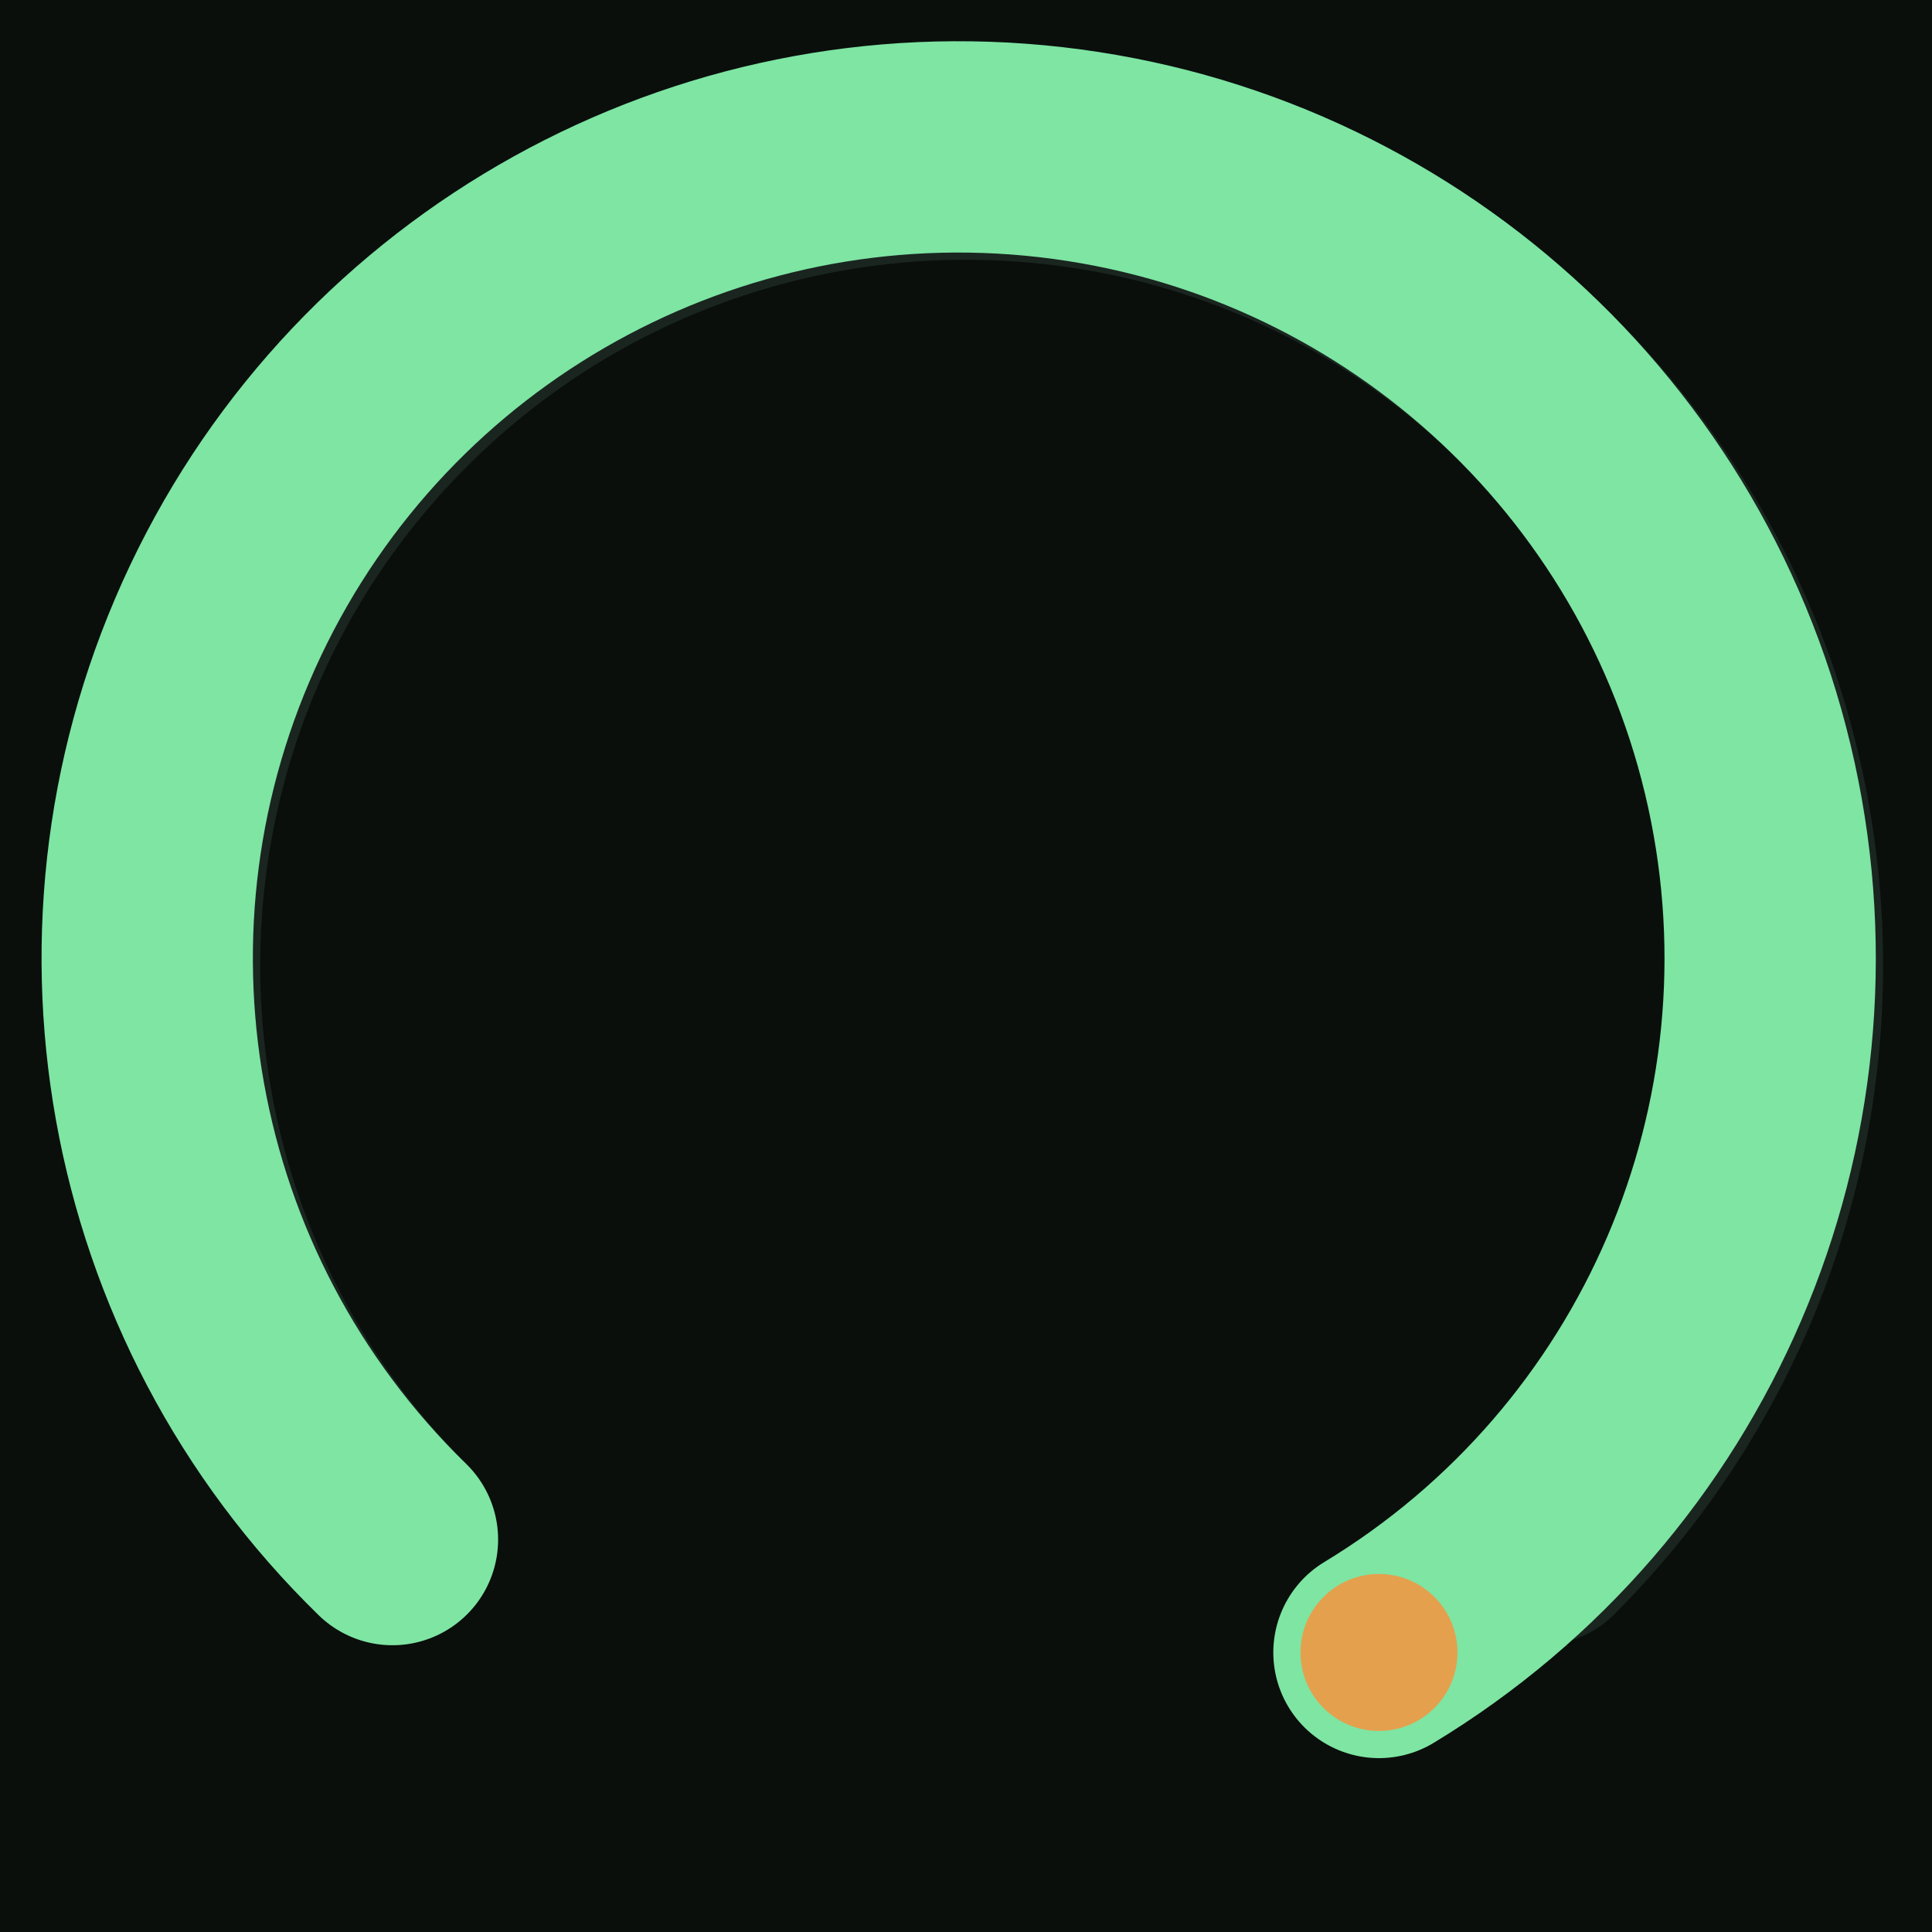
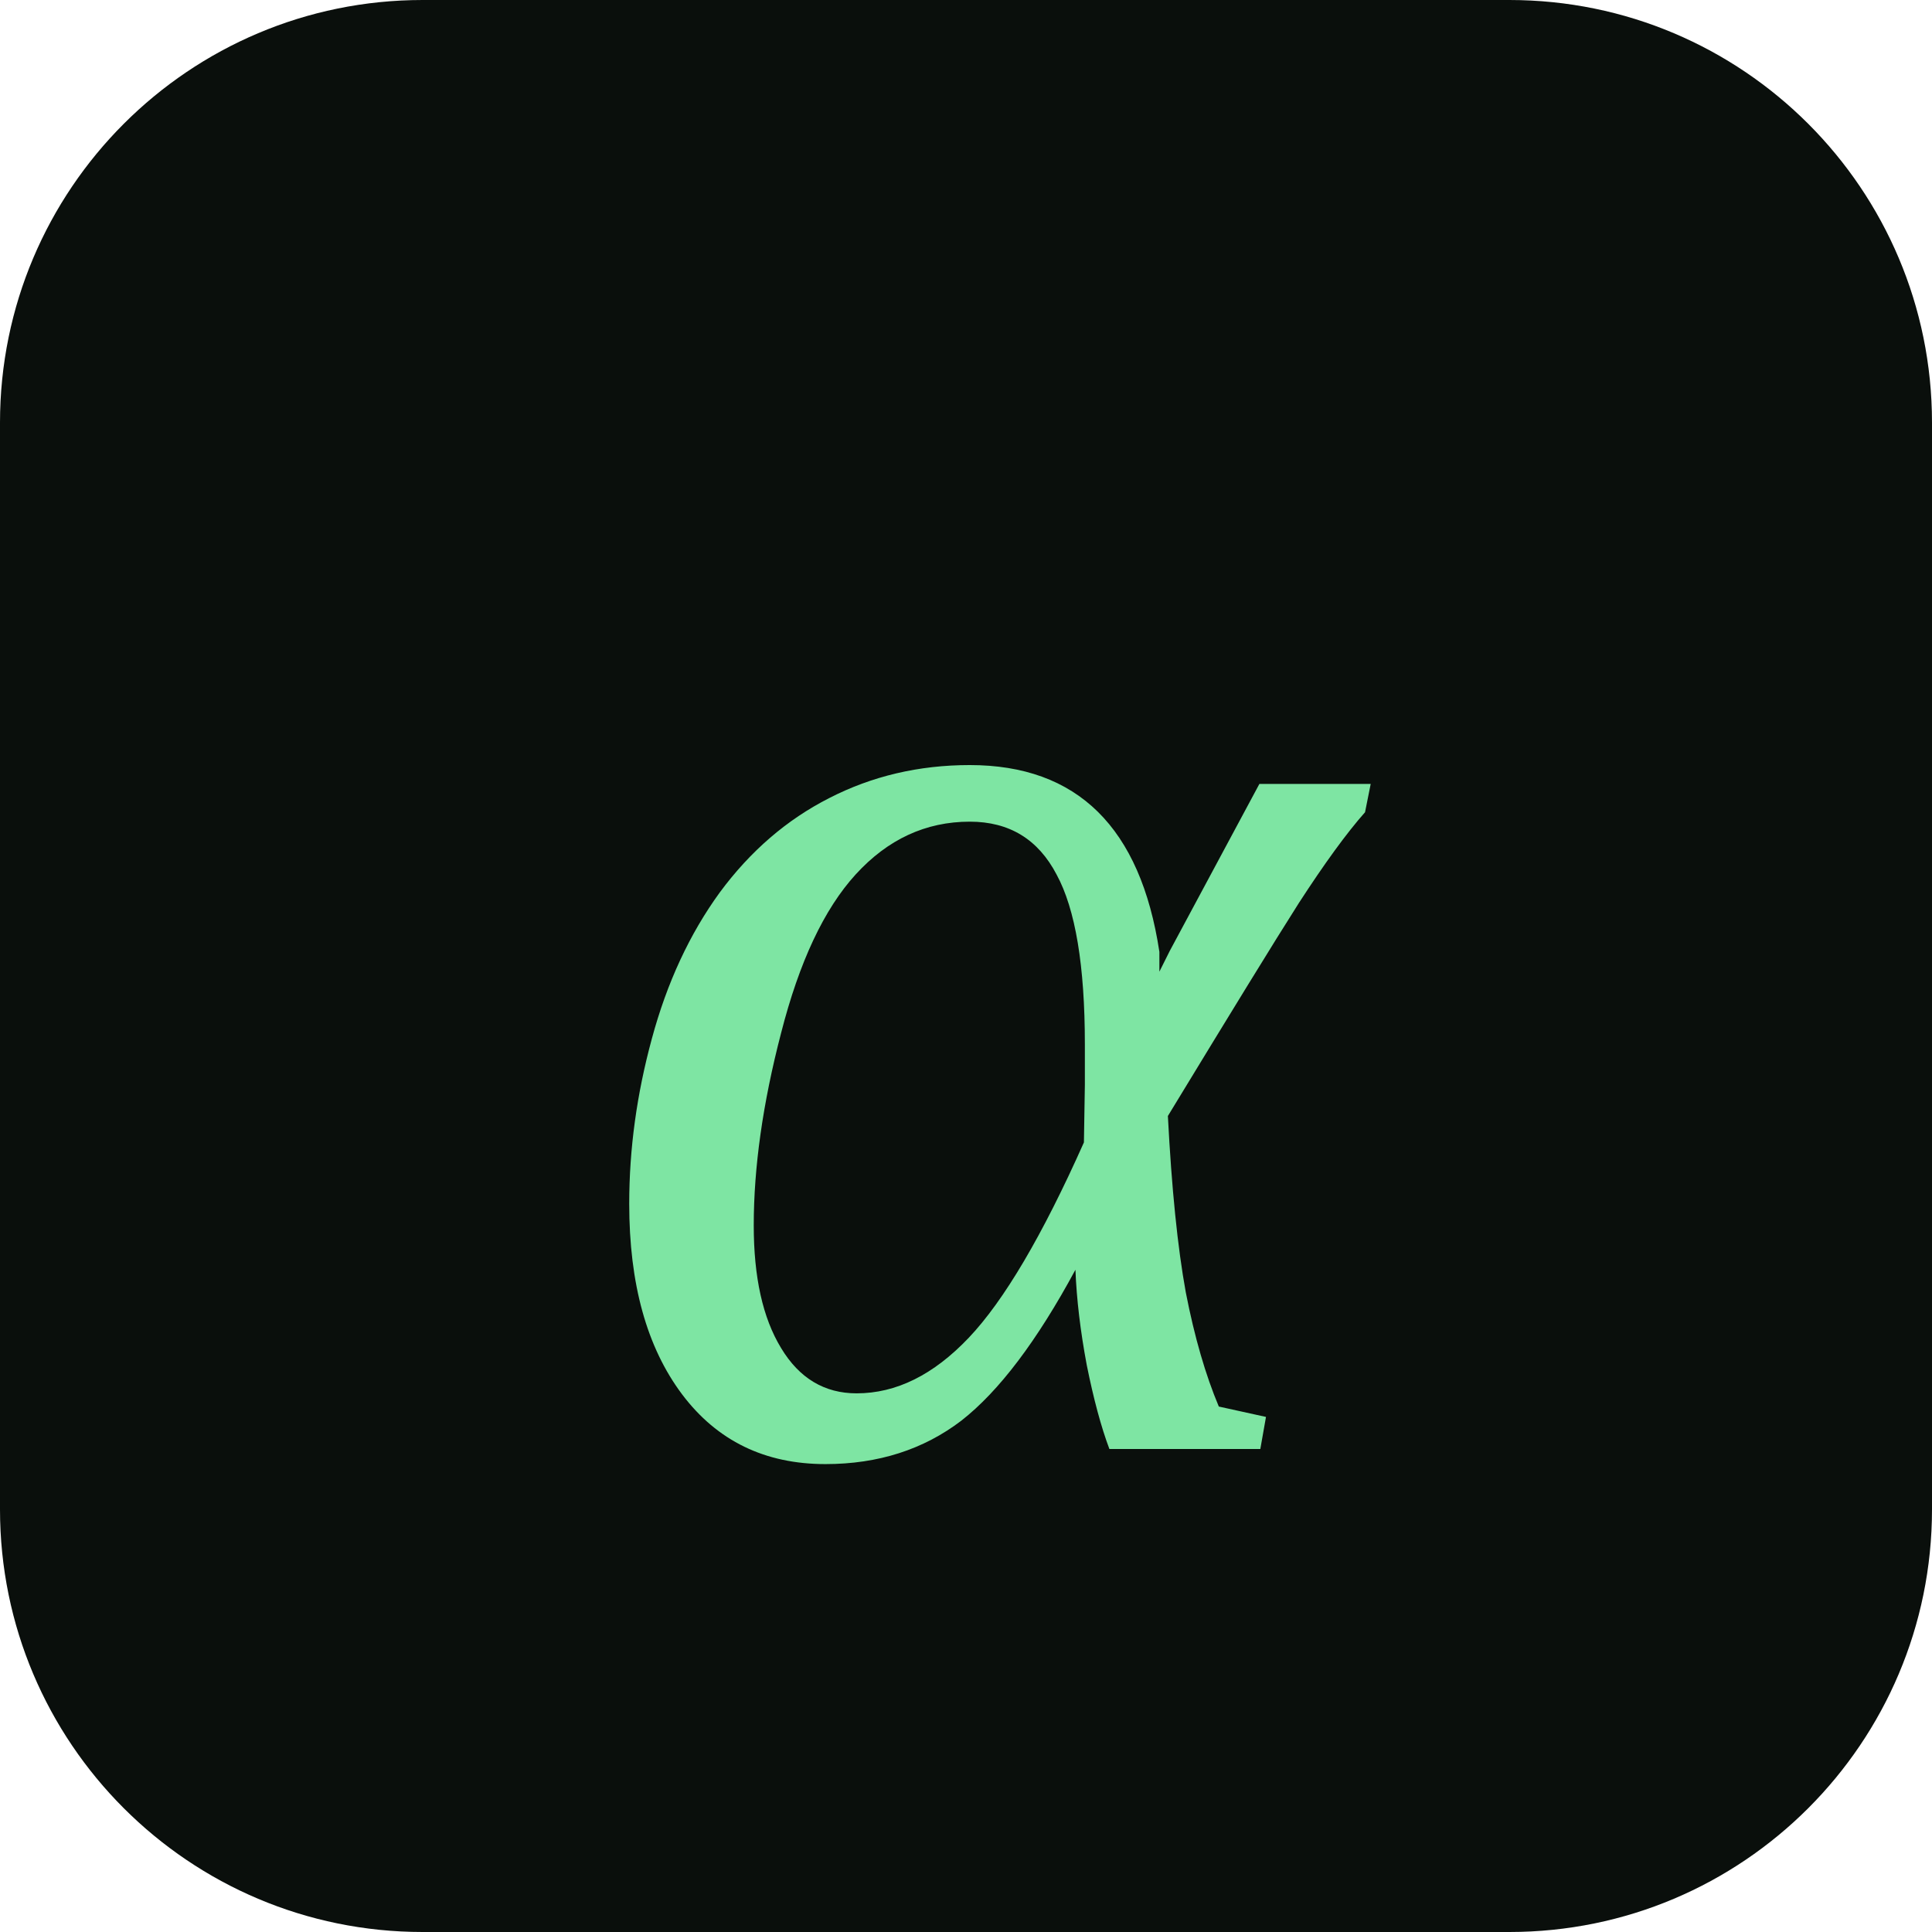
<svg xmlns="http://www.w3.org/2000/svg" viewBox="0 0 32 32" width="32" height="32">
-   <rect width="32" height="32" fill="#0A0F0C" />
-   <path d="M 6.5 25.5 A 13.44 13.44 0 1 1 25.5 25.5" fill="none" stroke="#1A2520" stroke-width="3.5" stroke-linecap="round" />
-   <path d="M 6.5 25.5 A 13.44 13.44 0 1 1 22.84 27.37" fill="none" stroke="#7EE5A3" stroke-width="3.5" stroke-linecap="round" />
-   <circle cx="22.84" cy="27.37" r="1.3" fill="#E5A04E" />
+   <rect width="32" height="32" rx="7" fill="#0A0F0C" />
+   <text x="16" y="24" text-anchor="middle" font-family="Georgia,'Times New Roman',serif" font-style="italic" font-weight="500" font-size="24" fill="#7EE5A3">α</text>
</svg>
